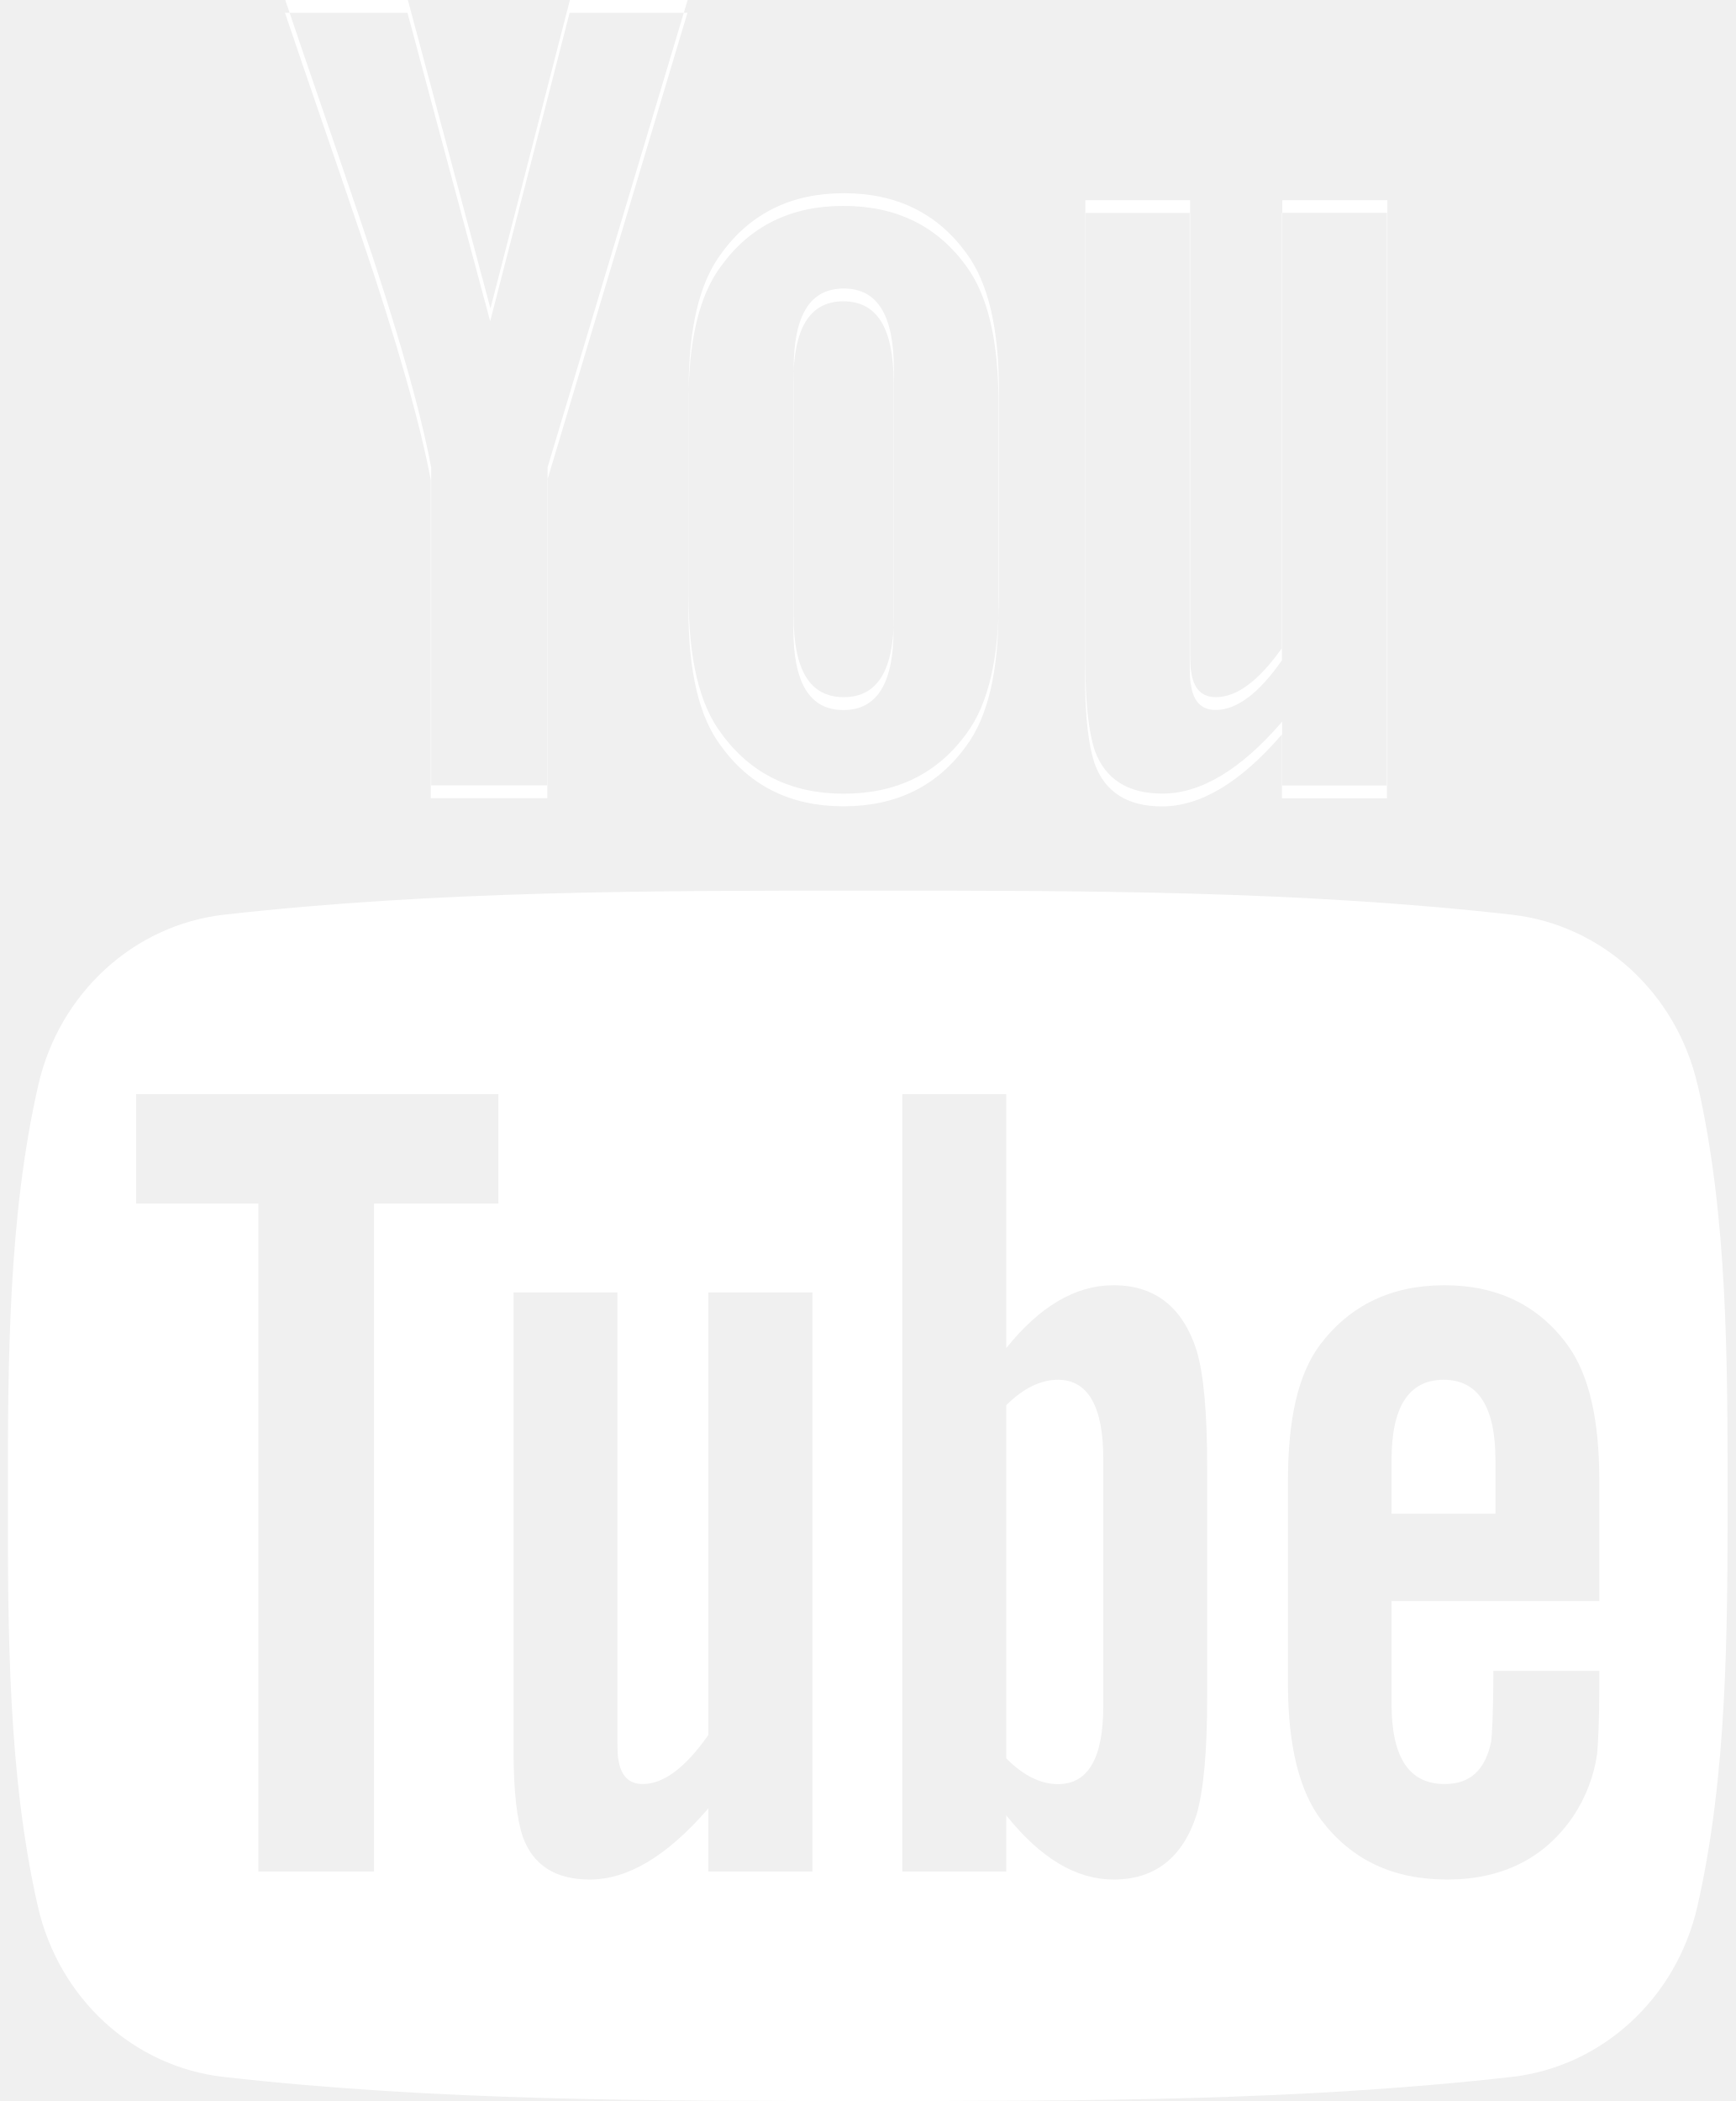
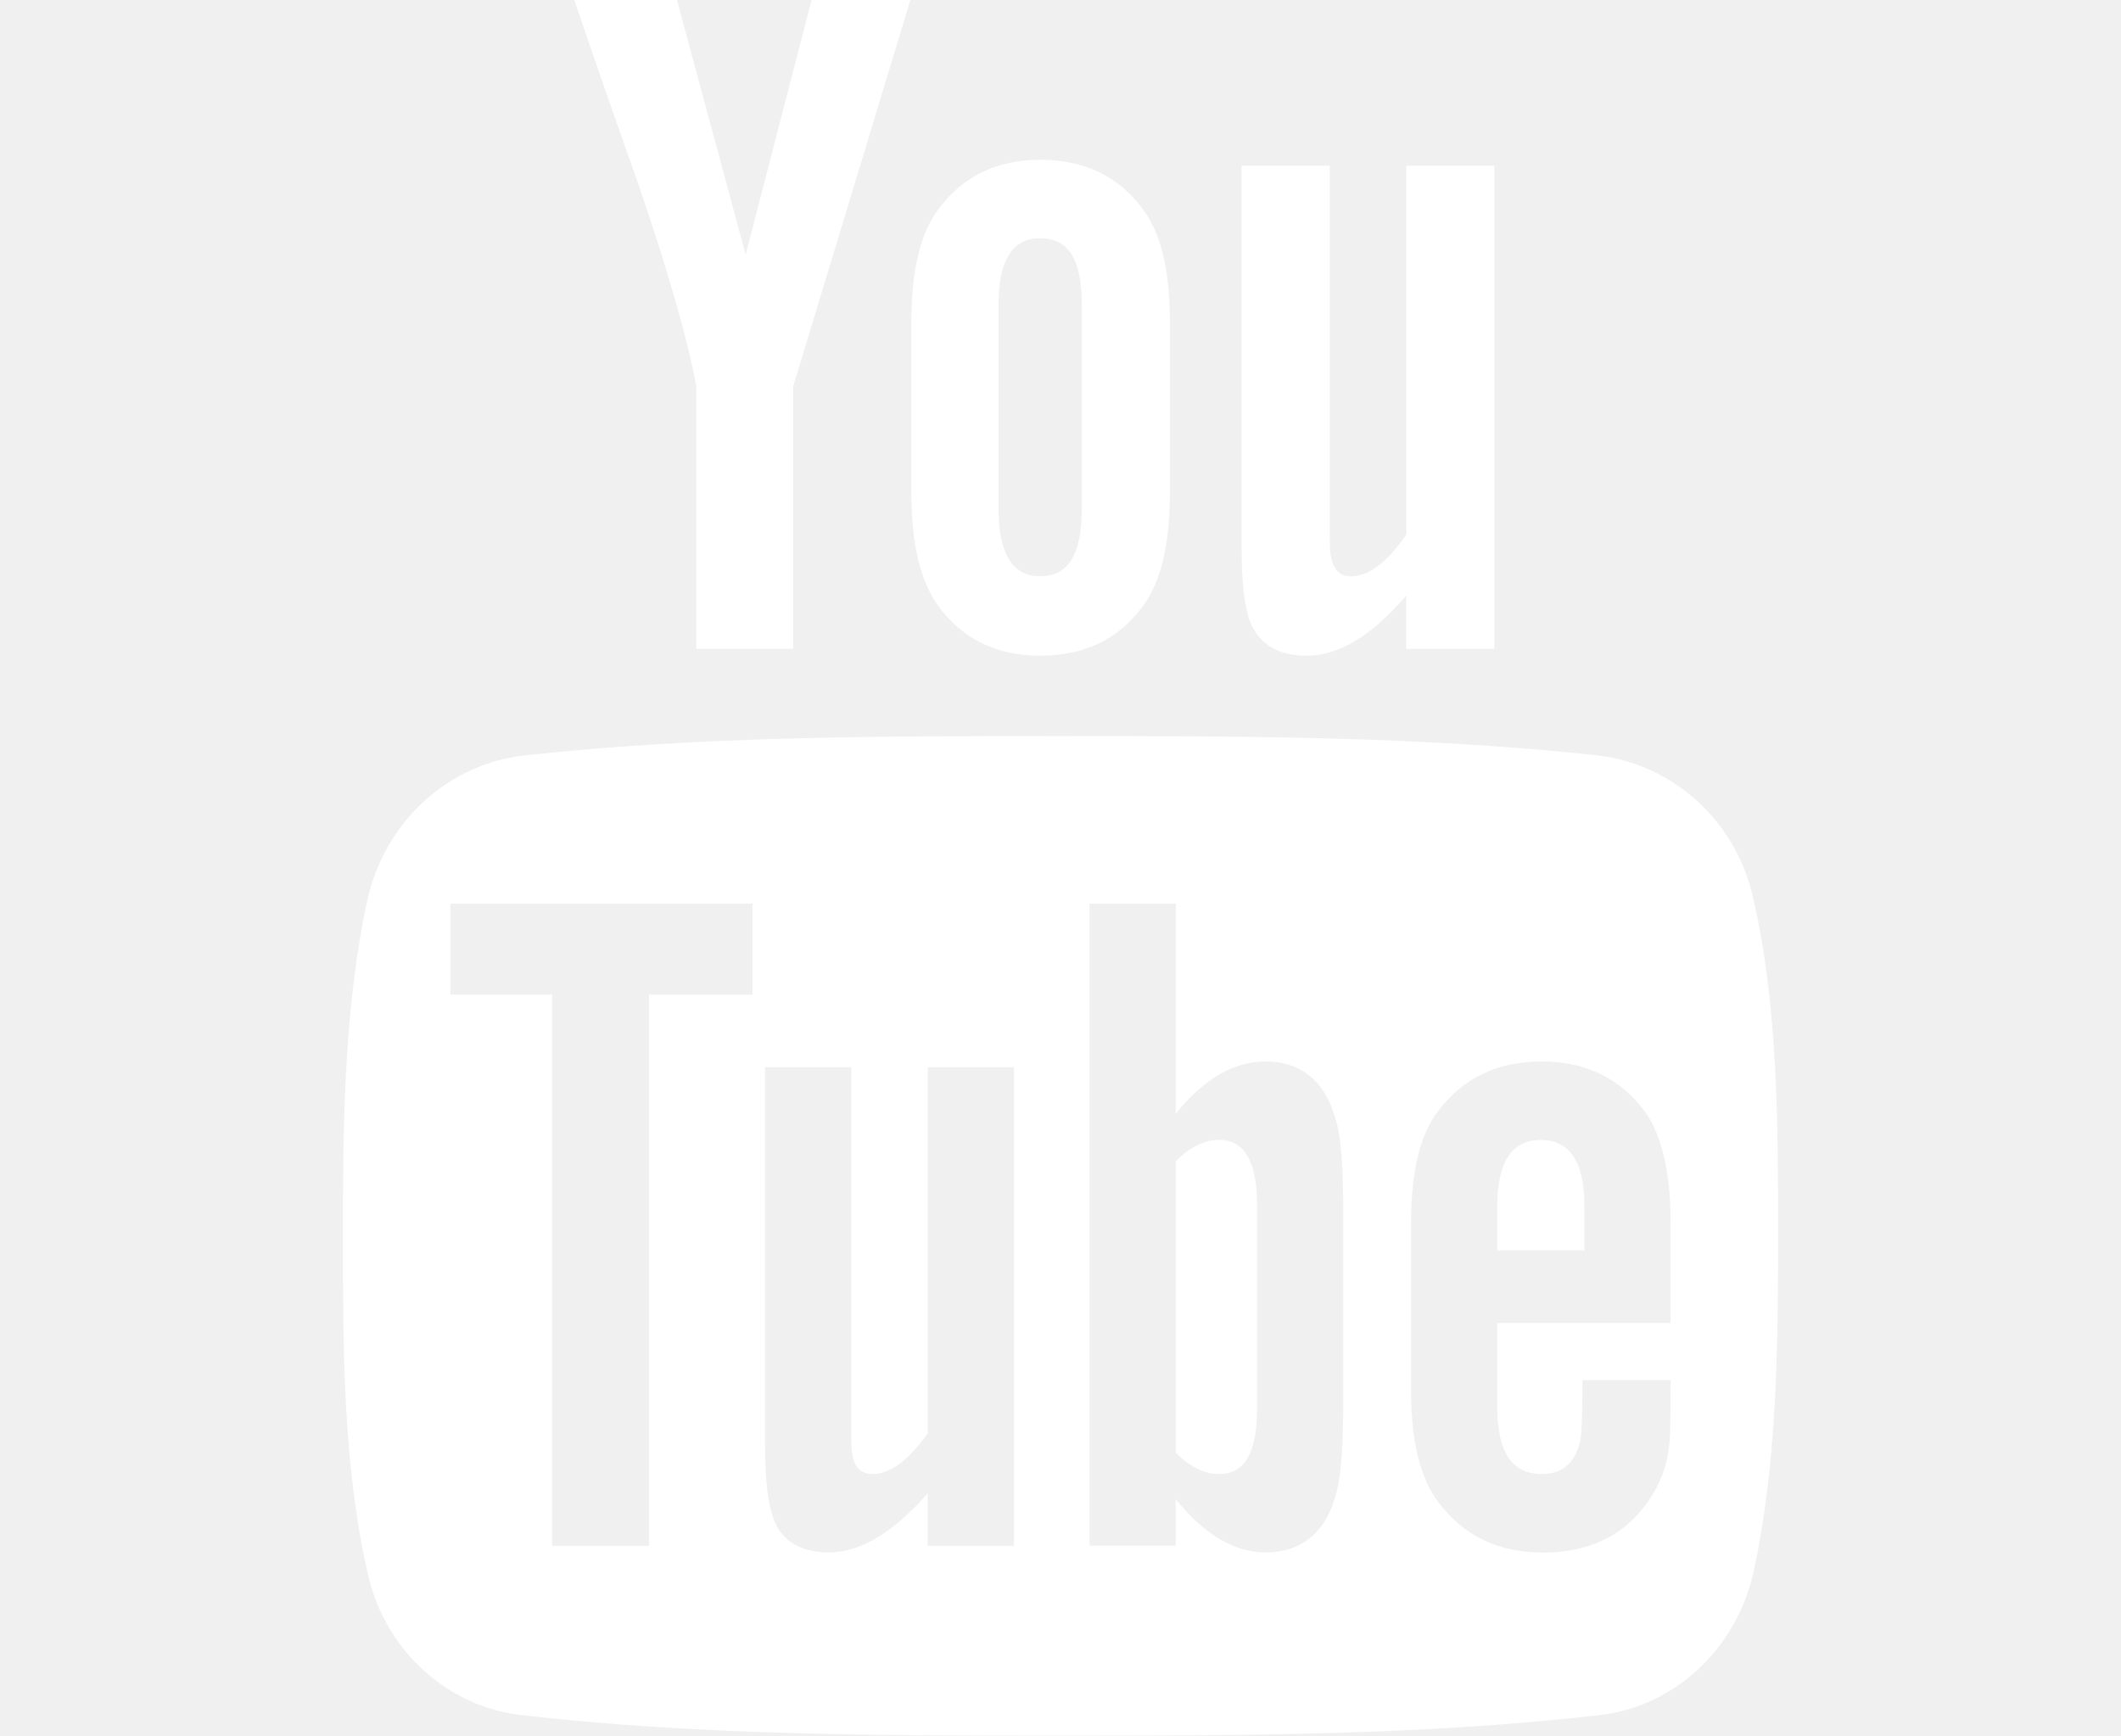
- <svg xmlns="http://www.w3.org/2000/svg" width="19" height="23" viewBox="0.086 0 18.828 23">
-   <svg width="19" height="23" viewBox="1.995 2 18.009 22" fill="#fff">
-     <path fill="#FFF" paint-order="stroke fill markers" fill-rule="evenodd" d="M9.112 2.134H7.878l-.832 3.23-.866-3.23H4.897c.257.762.525 1.528.782 2.291.39 1.148.635 2.012.745 2.602v3.331h1.22v-3.33l1.468-4.894m1.633 2.022c-.547 0-.975.209-1.279.628-.234.31-.344.789-.344 1.444v2.146c0 .652.11 1.134.344 1.441.304.418.732.628 1.28.628.551 0 .98-.21 1.283-.628.231-.307.341-.79.341-1.441V6.228c0-.655-.11-1.134-.34-1.444-.305-.42-.733-.628-1.285-.628-.551 0 0 0 0 0m5.693.073h-1.1v4.685c-.243.348-.474.52-.694.52-.148 0-.234-.088-.258-.26-.014-.036-.014-.172-.014-.433V4.23h-1.096v4.847c0 .432.037.725.098.912.109.31.353.455.708.455.4 0 .818-.246 1.256-.754v.67h1.1v-6.13m-5.693 5.205c-.353 0-.524-.284-.524-.85v-2.58c0-.566.17-.85.524-.85.355 0 .526.284.526.85v2.58c0 .566-.17.85-.526.85-.355 0 0 0 0 0M9.114 2H7.881l-.832 3.23L6.184 2H4.9c.257.762.525 1.529.782 2.292.391 1.147.635 2.011.746 2.602v3.33h1.219v-3.33L9.114 2zm3.26 6.24V6.094c0-.654-.111-1.133-.341-1.443-.305-.419-.732-.628-1.284-.628-.547 0-.976.21-1.28.628-.234.31-.345.789-.345 1.443v2.148c0 .65.111 1.134.345 1.441.304.418.733.628 1.28.628.552 0 .98-.21 1.284-.628.23-.307.341-.79.341-1.441zm-1.1.21c0 .567-.17.85-.525.85s-.525-.283-.525-.85V5.87c0-.567.17-.849.525-.849s.525.282.525.85v2.577zm5.168 1.775V4.096h-1.1V8.78c-.244.348-.476.52-.695.52-.148 0-.234-.088-.258-.26-.013-.036-.013-.17-.013-.432V4.096h-1.097v4.846c0 .433.037.727.097.911.11.311.355.457.71.457.4 0 .818-.247 1.255-.754v.669h1.1zm3.25 3.14c-.22-.967-1.003-1.68-1.946-1.787-2.233-.252-4.493-.253-6.743-.252-2.251-.001-4.51 0-6.744.252-.943.107-1.726.82-1.946 1.786-.314 1.378-.318 2.88-.318 4.299 0 1.418 0 2.922.314 4.299.22.967 1.003 1.68 1.946 1.786 2.233.252 4.493.253 6.744.252 2.25.001 4.51 0 6.744-.252.942-.106 1.726-.819 1.946-1.786.314-1.377.316-2.881.316-4.3 0-1.417.001-2.92-.312-4.298zm-12.56 1.238H5.83v6.994H4.618v-6.994h-1.28v-1.146h3.794v1.146zm3.289 6.994h-1.09v-.661c-.432.5-.843.745-1.243.745-.35 0-.593-.144-.702-.452-.06-.183-.095-.472-.095-.9v-4.796h1.087v4.465c0 .256 0 .391.011.427.026.17.11.256.254.256.219 0 .447-.17.688-.514v-4.634h1.09v6.064zm4.134-1.82c0 .561-.037.965-.11 1.222-.145.452-.436.682-.87.682-.387 0-.76-.217-1.124-.672v.588h-1.089v-8.14h1.089v2.659c.35-.436.724-.658 1.124-.658.434 0 .725.23.87.685.073.244.11.645.11 1.22v2.414zm4.107-1.012h-2.176v1.075c0 .561.182.841.556.841.267 0 .424-.146.486-.44.01-.06.024-.303.024-.745h1.11v.16c0 .355-.013.598-.023.71a1.588 1.588 0 0 1-.254.658c-.301.44-.748.657-1.316.657-.57 0-1.003-.207-1.318-.622-.23-.302-.35-.781-.35-1.426v-2.125c0-.648.106-1.12.337-1.428.315-.415.748-.622 1.304-.622.546 0 .98.207 1.284.622.227.307.336.78.336 1.428v1.257zm-5.669-2.317c-.179 0-.36.085-.542.266v3.698c.182.184.363.27.542.27.314 0 .474-.27.474-.818v-2.589c0-.547-.16-.827-.474-.827zm4.039 0c-.364 0-.546.28-.546.841v.561h1.088v-.561c0-.56-.182-.841-.542-.841z" />
-   </svg>
+ <svg xmlns="http://www.w3.org/2000/svg" version="1.1" width="22" height="18" viewBox="0 0 24 28">
+   <path fill="#ffffff" d="M15.172 19.437v3.297c0 0.703-0.203 1.047-0.609 1.047-0.234 0-0.469-0.109-0.703-0.344v-4.703c0.234-0.234 0.469-0.344 0.703-0.344 0.406 0 0.609 0.359 0.609 1.047zM20.453 19.453v0.719h-1.406v-0.719c0-0.703 0.234-1.062 0.703-1.062s0.703 0.359 0.703 1.062zM5.359 16.047h1.672v-1.469h-4.875v1.469h1.641v8.891h1.563v-8.891zM9.859 24.938h1.391v-7.719h-1.391v5.906c-0.313 0.438-0.609 0.656-0.891 0.656-0.187 0-0.297-0.109-0.328-0.328-0.016-0.047-0.016-0.219-0.016-0.547v-5.688h-1.391v6.109c0 0.547 0.047 0.906 0.125 1.141 0.125 0.391 0.453 0.578 0.906 0.578 0.5 0 1.031-0.313 1.594-0.953v0.844zM16.562 22.625v-3.078c0-0.719-0.031-1.234-0.141-1.547-0.172-0.578-0.562-0.875-1.109-0.875-0.516 0-1 0.281-1.453 0.844v-3.391h-1.391v10.359h1.391v-0.75c0.469 0.578 0.953 0.859 1.453 0.859 0.547 0 0.938-0.297 1.109-0.859 0.109-0.328 0.141-0.844 0.141-1.563zM21.844 22.469v-0.203h-1.422c0 0.562-0.016 0.875-0.031 0.953-0.078 0.375-0.281 0.562-0.625 0.562-0.484 0-0.719-0.359-0.719-1.078v-1.359h2.797v-1.609c0-0.828-0.141-1.422-0.422-1.813-0.406-0.531-0.953-0.797-1.656-0.797-0.719 0-1.266 0.266-1.672 0.797-0.297 0.391-0.438 0.984-0.438 1.813v2.703c0 0.828 0.156 1.437 0.453 1.813 0.406 0.531 0.953 0.797 1.687 0.797s1.313-0.281 1.687-0.828c0.172-0.25 0.297-0.531 0.328-0.844 0.031-0.141 0.031-0.453 0.031-0.906zM12.344 8.203v-3.281c0-0.719-0.203-1.078-0.672-1.078-0.453 0-0.672 0.359-0.672 1.078v3.281c0 0.719 0.219 1.094 0.672 1.094 0.469 0 0.672-0.375 0.672-1.094zM23.578 19.938c0 1.797-0.016 3.719-0.406 5.469-0.297 1.234-1.297 2.141-2.5 2.266-2.875 0.328-5.781 0.328-8.672 0.328s-5.797 0-8.672-0.328c-1.203-0.125-2.219-1.031-2.5-2.266-0.406-1.75-0.406-3.672-0.406-5.469v0c0-1.813 0.016-3.719 0.406-5.469 0.297-1.234 1.297-2.141 2.516-2.281 2.859-0.313 5.766-0.313 8.656-0.313s5.797 0 8.672 0.313c1.203 0.141 2.219 1.047 2.5 2.281 0.406 1.75 0.406 3.656 0.406 5.469zM7.984 0h1.594l-1.891 6.234v4.234h-1.563v-4.234c-0.141-0.766-0.453-1.859-0.953-3.313-0.344-0.969-0.688-1.953-1.016-2.922h1.656l1.109 4.109zM13.766 5.203v2.734c0 0.828-0.141 1.453-0.438 1.844-0.391 0.531-0.938 0.797-1.656 0.797-0.703 0-1.25-0.266-1.641-0.797-0.297-0.406-0.438-1.016-0.438-1.844v-2.734c0-0.828 0.141-1.437 0.438-1.828 0.391-0.531 0.938-0.797 1.641-0.797 0.719 0 1.266 0.266 1.656 0.797 0.297 0.391 0.438 1 0.438 1.828zM19 2.672v7.797h-1.422v-0.859c-0.562 0.656-1.094 0.969-1.609 0.969-0.453 0-0.781-0.187-0.922-0.578-0.078-0.234-0.125-0.609-0.125-1.172v-6.156h1.422v5.734c0 0.328 0 0.516 0.016 0.547 0.031 0.219 0.141 0.344 0.328 0.344 0.281 0 0.578-0.219 0.891-0.672v-5.953h1.422z" />
</svg>
